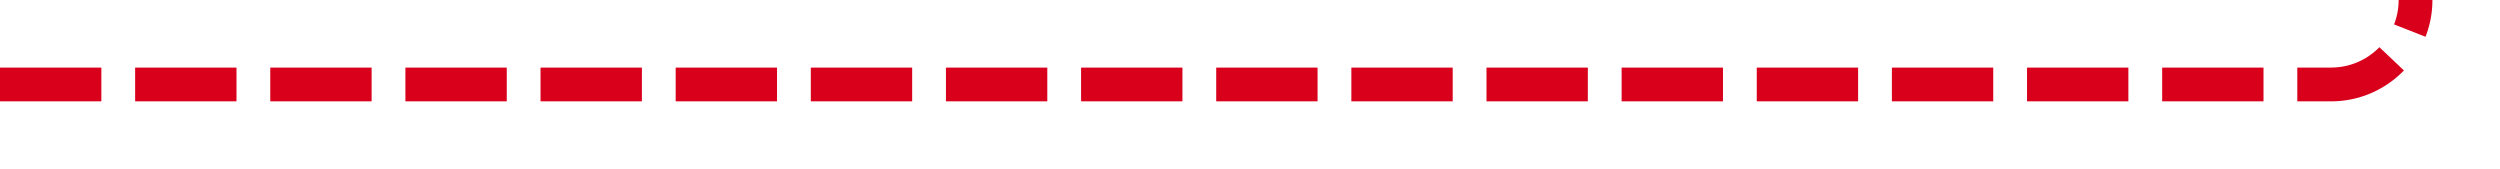
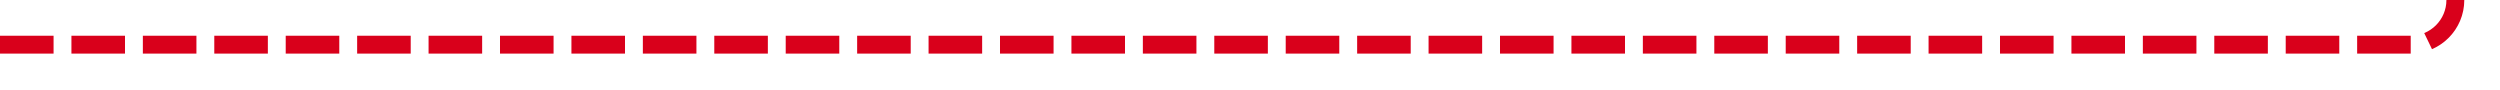
- <svg xmlns="http://www.w3.org/2000/svg" version="1.1" width="148px" height="10px" preserveAspectRatio="xMinYMid meet" viewBox="345 454 148 8">
-   <path d="M 345 458  L 483 458  A 5 5 0 0 0 488 453 L 488 95  A 5 5 0 0 1 493 90 L 664 90  A 5 5 0 0 1 669 95 L 669 99  " stroke-width="2" stroke-dasharray="6,2" stroke="rgba(217, 0, 27, 1)" fill="none" class="stroke" />
-   <path d="M 661.4 98  L 669 105  L 676.6 98  L 661.4 98  Z " fill-rule="nonzero" fill="rgba(217, 0, 27, 1)" stroke="none" class="fill" />
+ <svg xmlns="http://www.w3.org/2000/svg" version="1.1" width="280px" height="10px" preserveAspectRatio="xMinYMid meet" viewBox="345 454 280 8">
+   <path d="M 345 458  L 615 458  A 5 5 0 0 0 620 453 L 620 95  A 5 5 0 0 1 625 90 L 692 90  A 5 5 0 0 1 697 95 L 697 99  " stroke-width="2" stroke-dasharray="6,2" stroke="rgba(217, 0, 27, 1)" fill="none" class="stroke" />
+   <path d="M 689.4 98  L 697 105  L 704.6 98  L 689.4 98  Z " fill-rule="nonzero" fill="rgba(217, 0, 27, 1)" stroke="none" class="fill" />
</svg>
